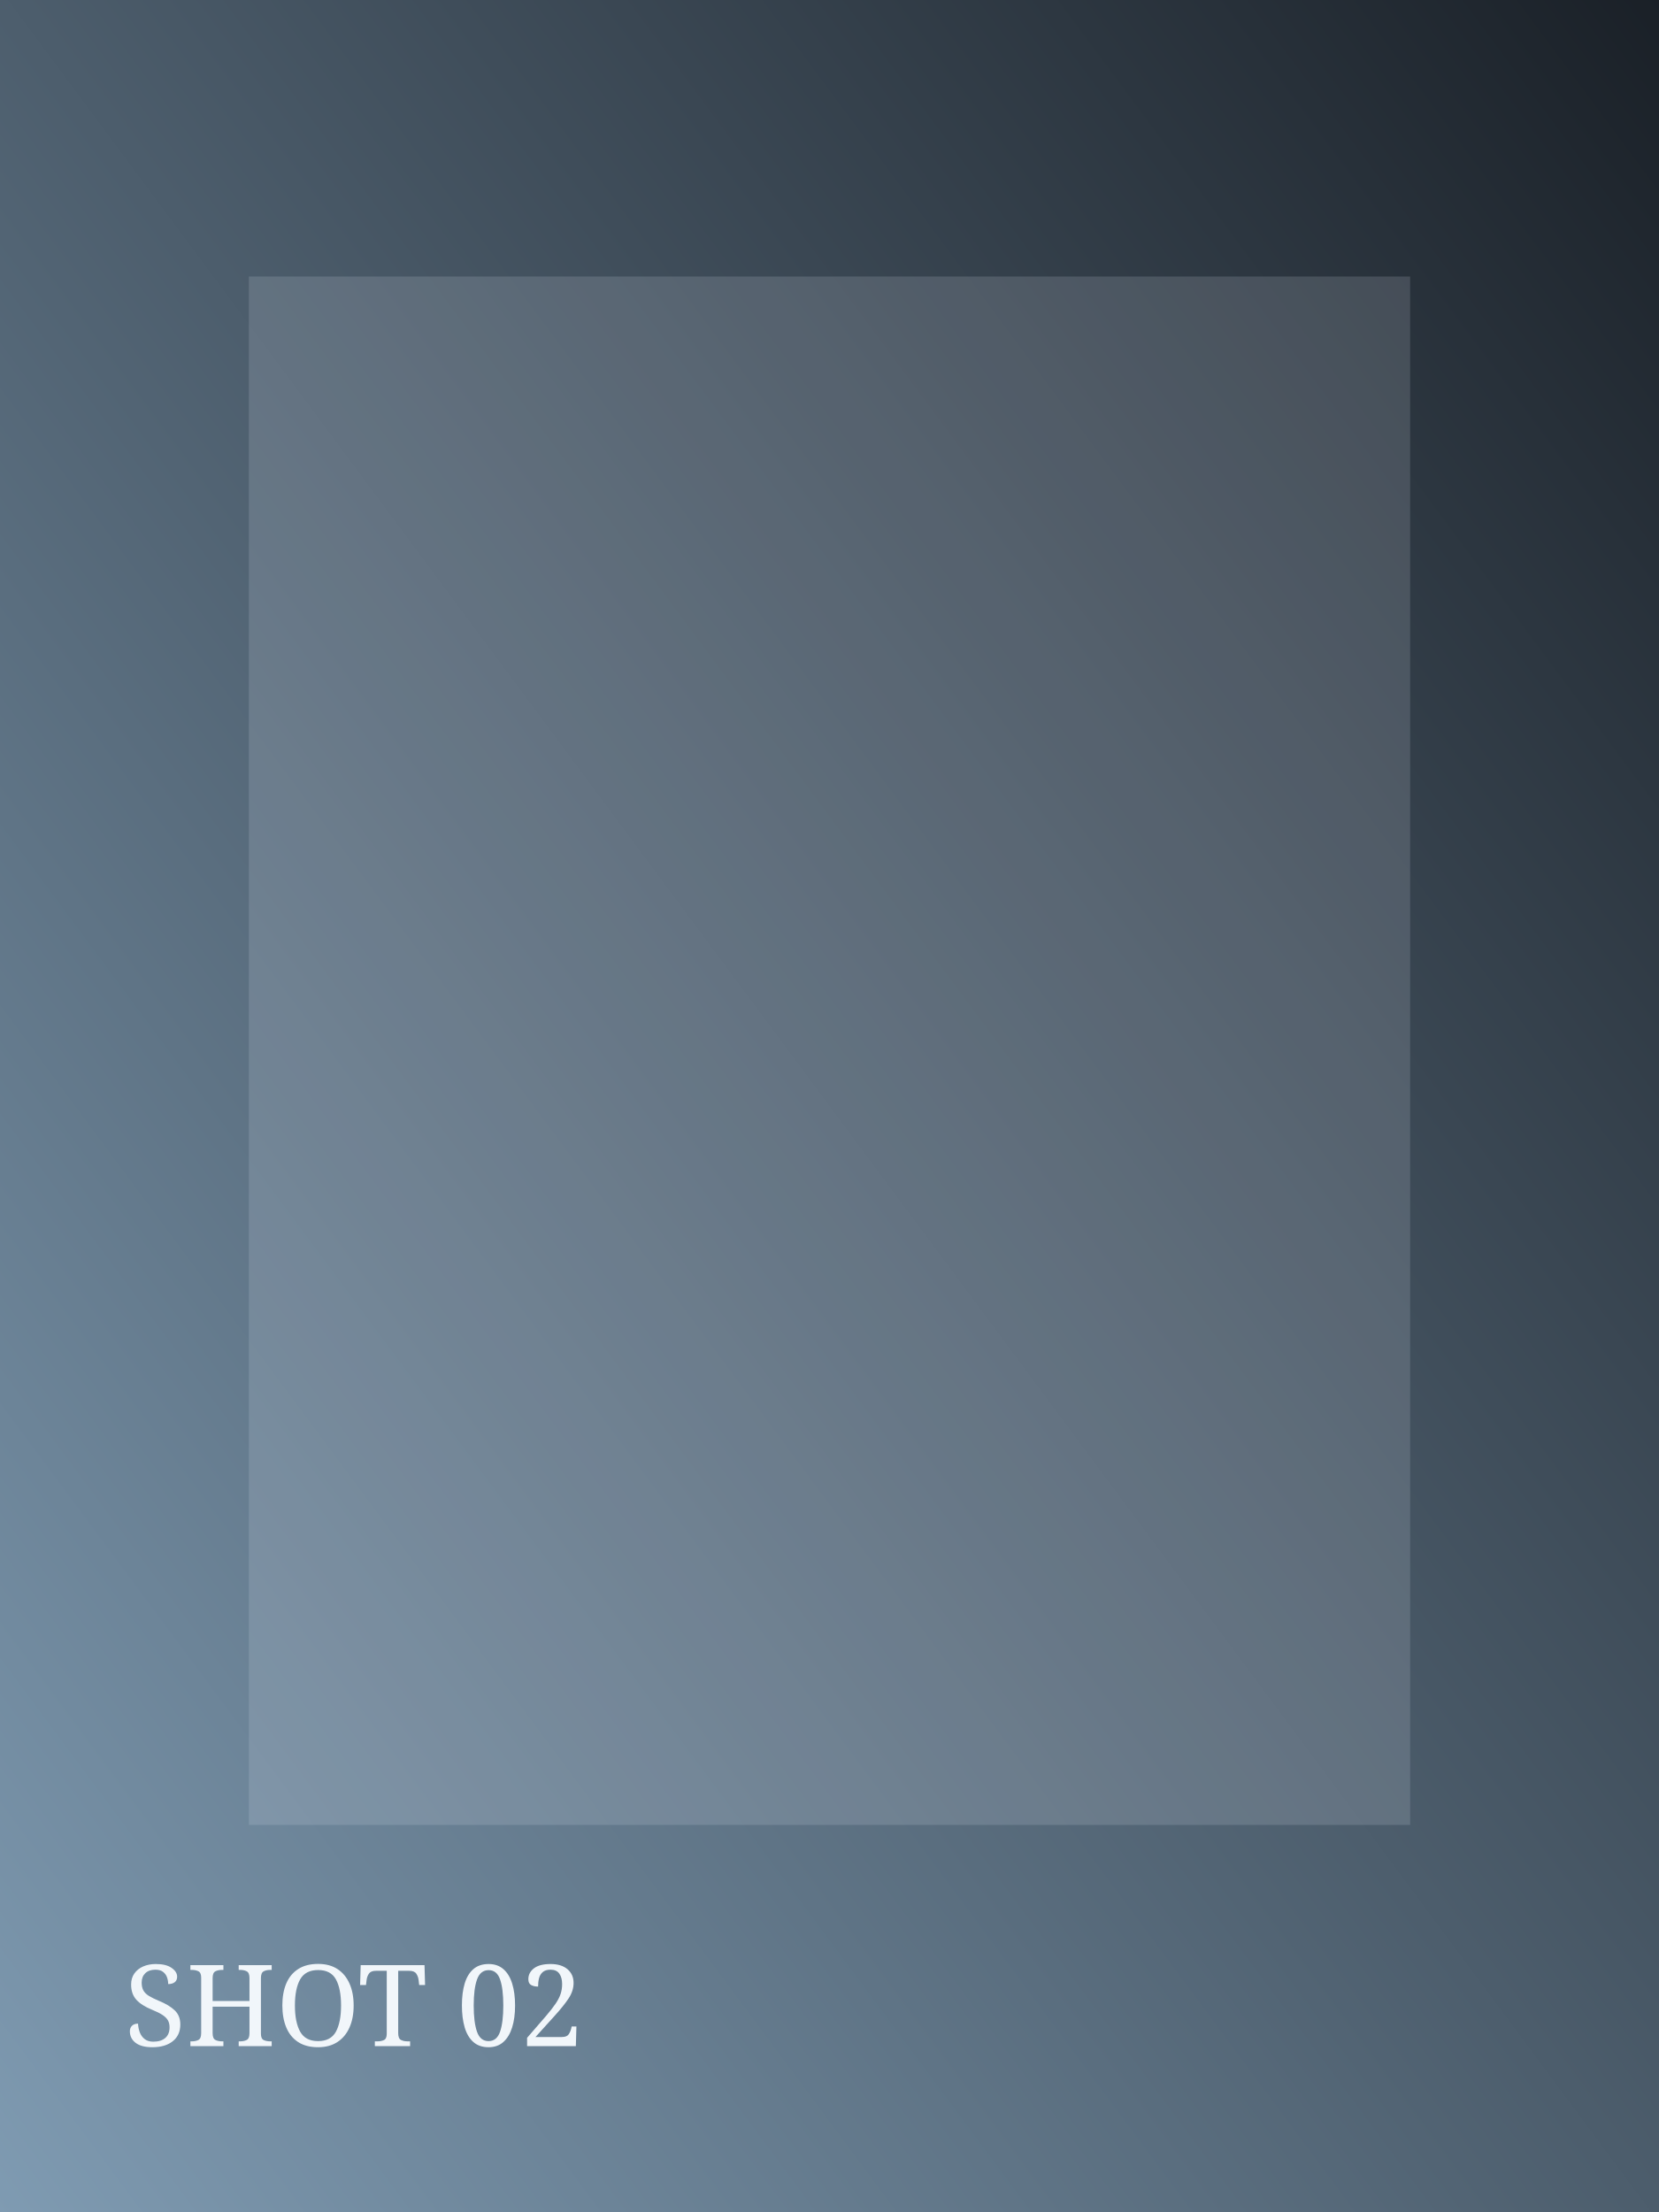
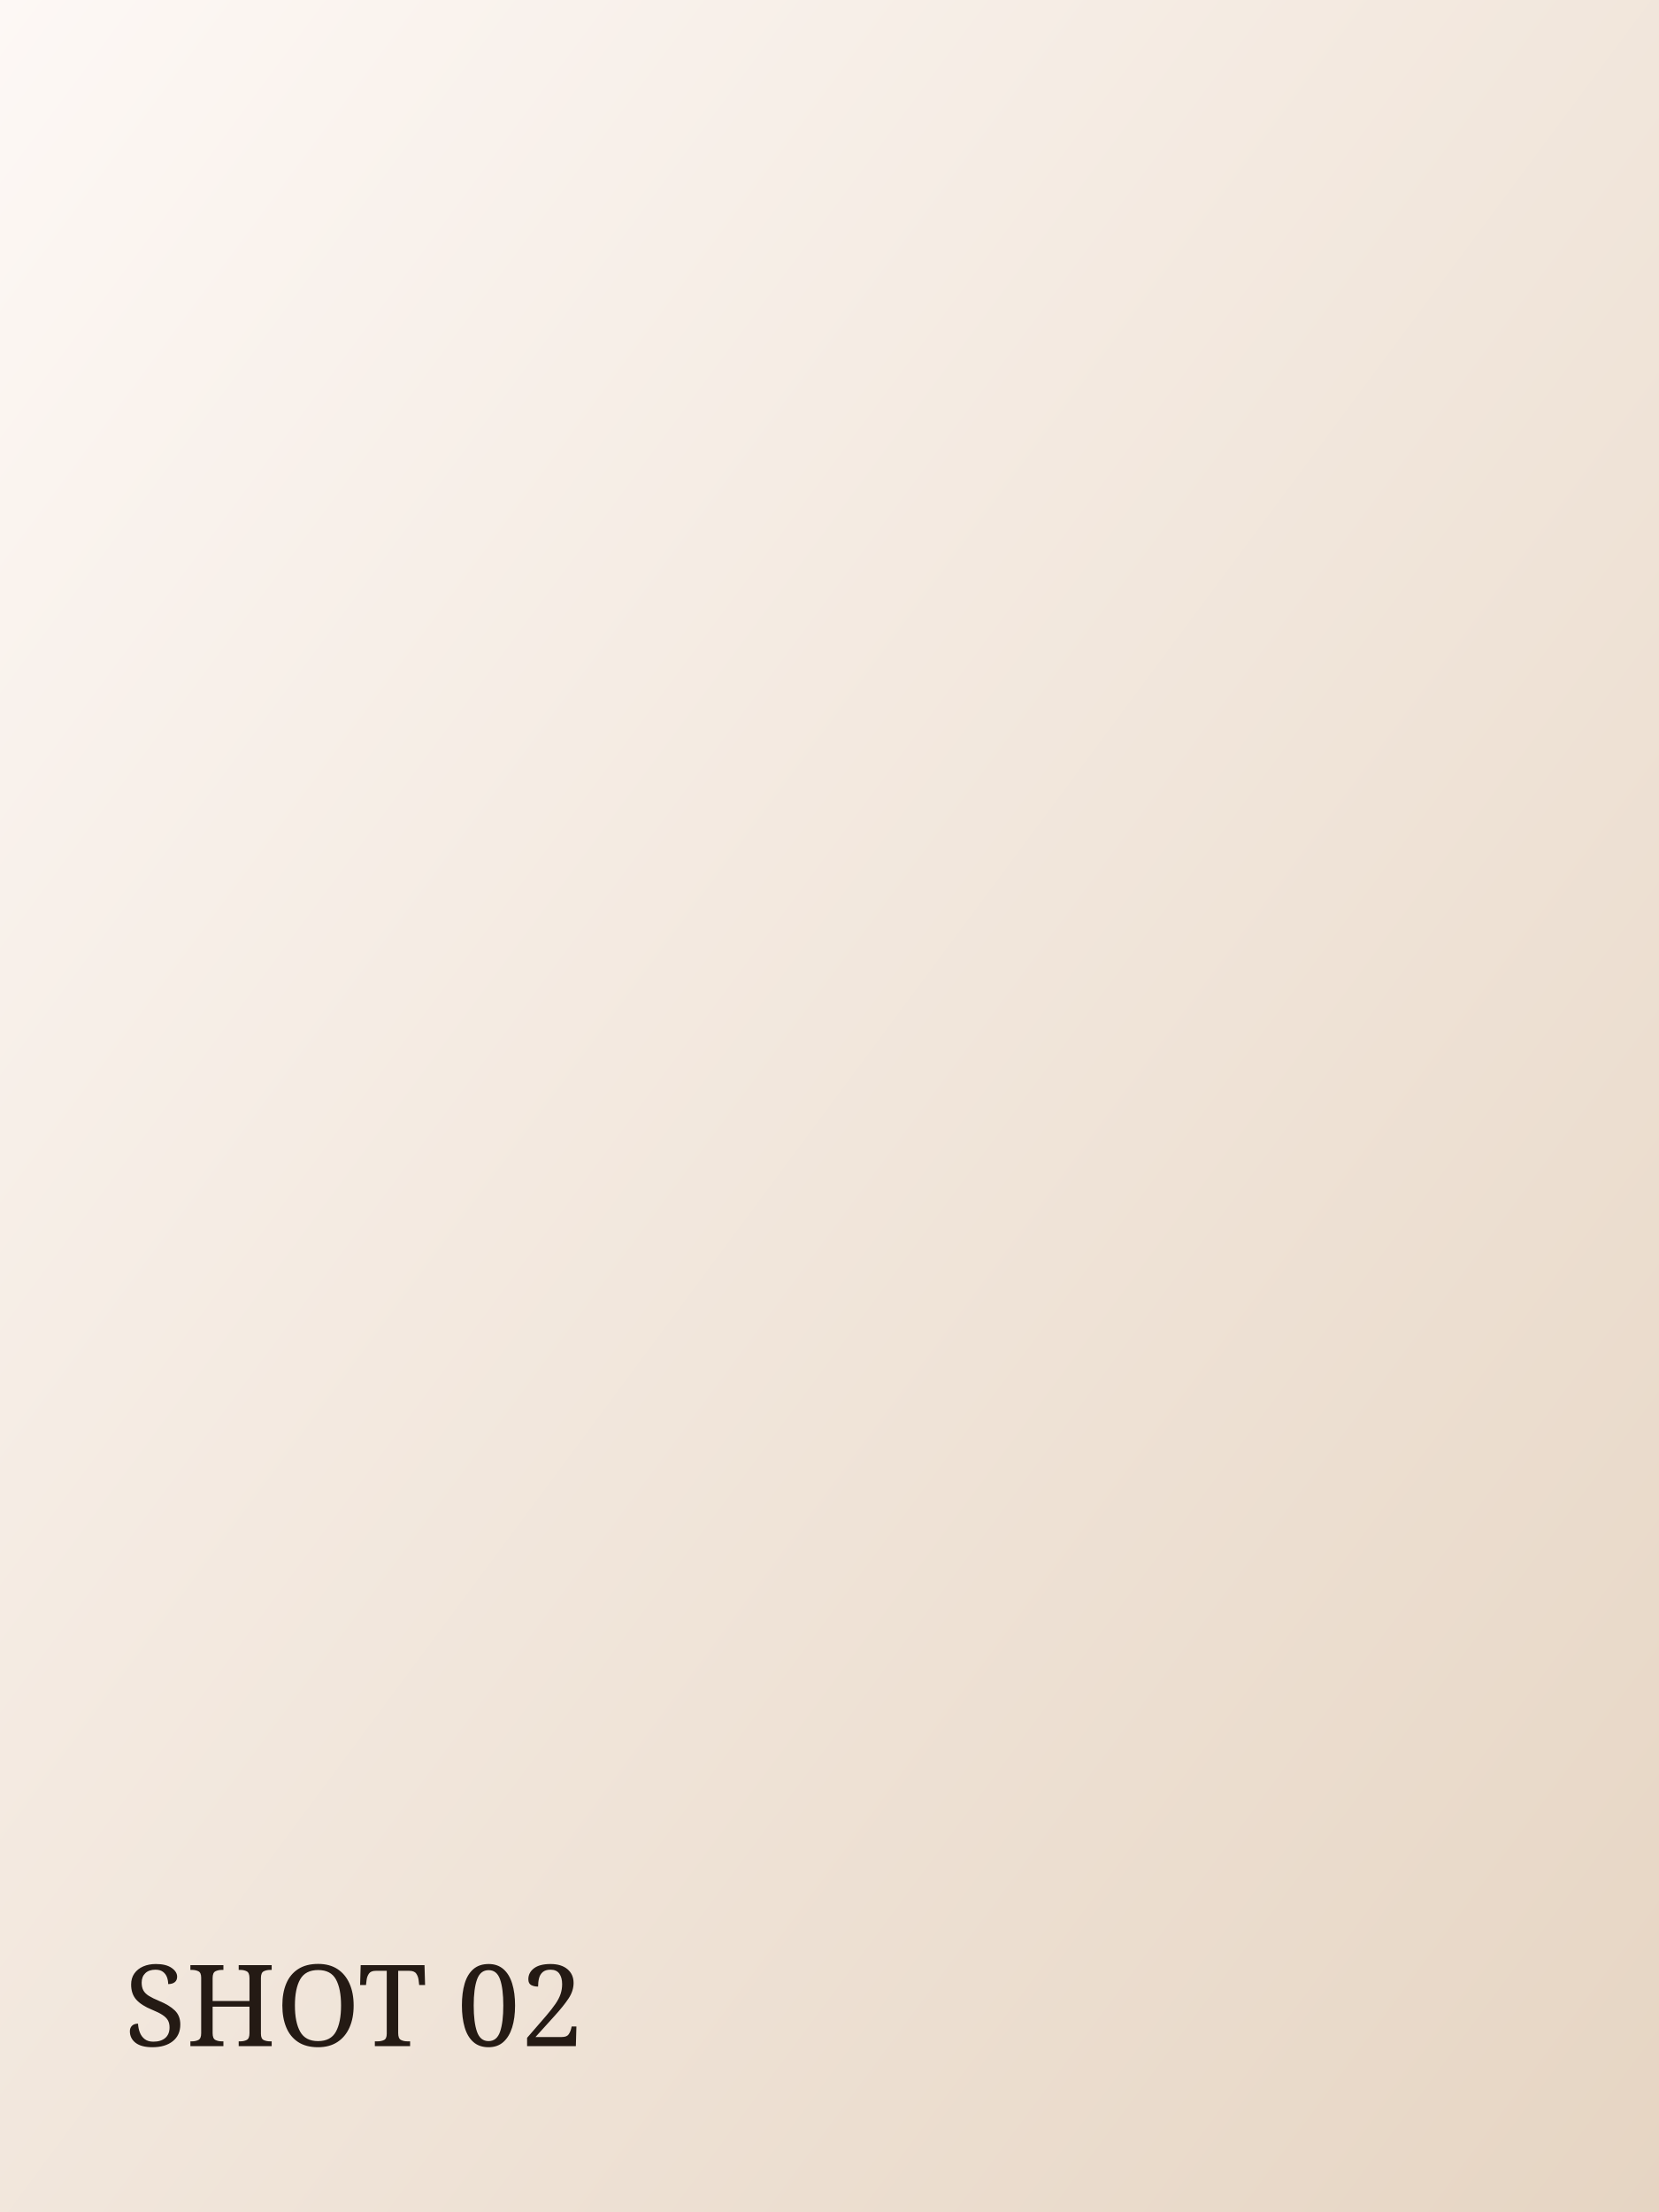
<svg xmlns="http://www.w3.org/2000/svg" viewBox="0 0 1200 1600">
  <defs>
-     <linearGradient id="g2" x1="1" y1="0" x2="0" y2="1">
-       <stop offset="0%" stop-color="#1a2027" />
-       <stop offset="100%" stop-color="#7f9bb2" />
+     <linearGradient id="g2" x1="0" y1="0" x2="1" y2="1">
+       <stop offset="0%" stop-color="#fdf8f5" />
+       <stop offset="100%" stop-color="#e6d5c3" />
    </linearGradient>
  </defs>
  <rect width="1200" height="1600" fill="url(#g2)" />
-   <rect x="180" y="200" width="840" height="1120" fill="#dde8f2" opacity="0.16" />
-   <text x="90" y="1480" fill="#f1f6fa" font-size="82" font-family="serif">SHOT 02</text>
+   <text x="90" y="1480" fill="#241a14" font-size="82" font-family="serif">SHOT 02</text>
</svg>
